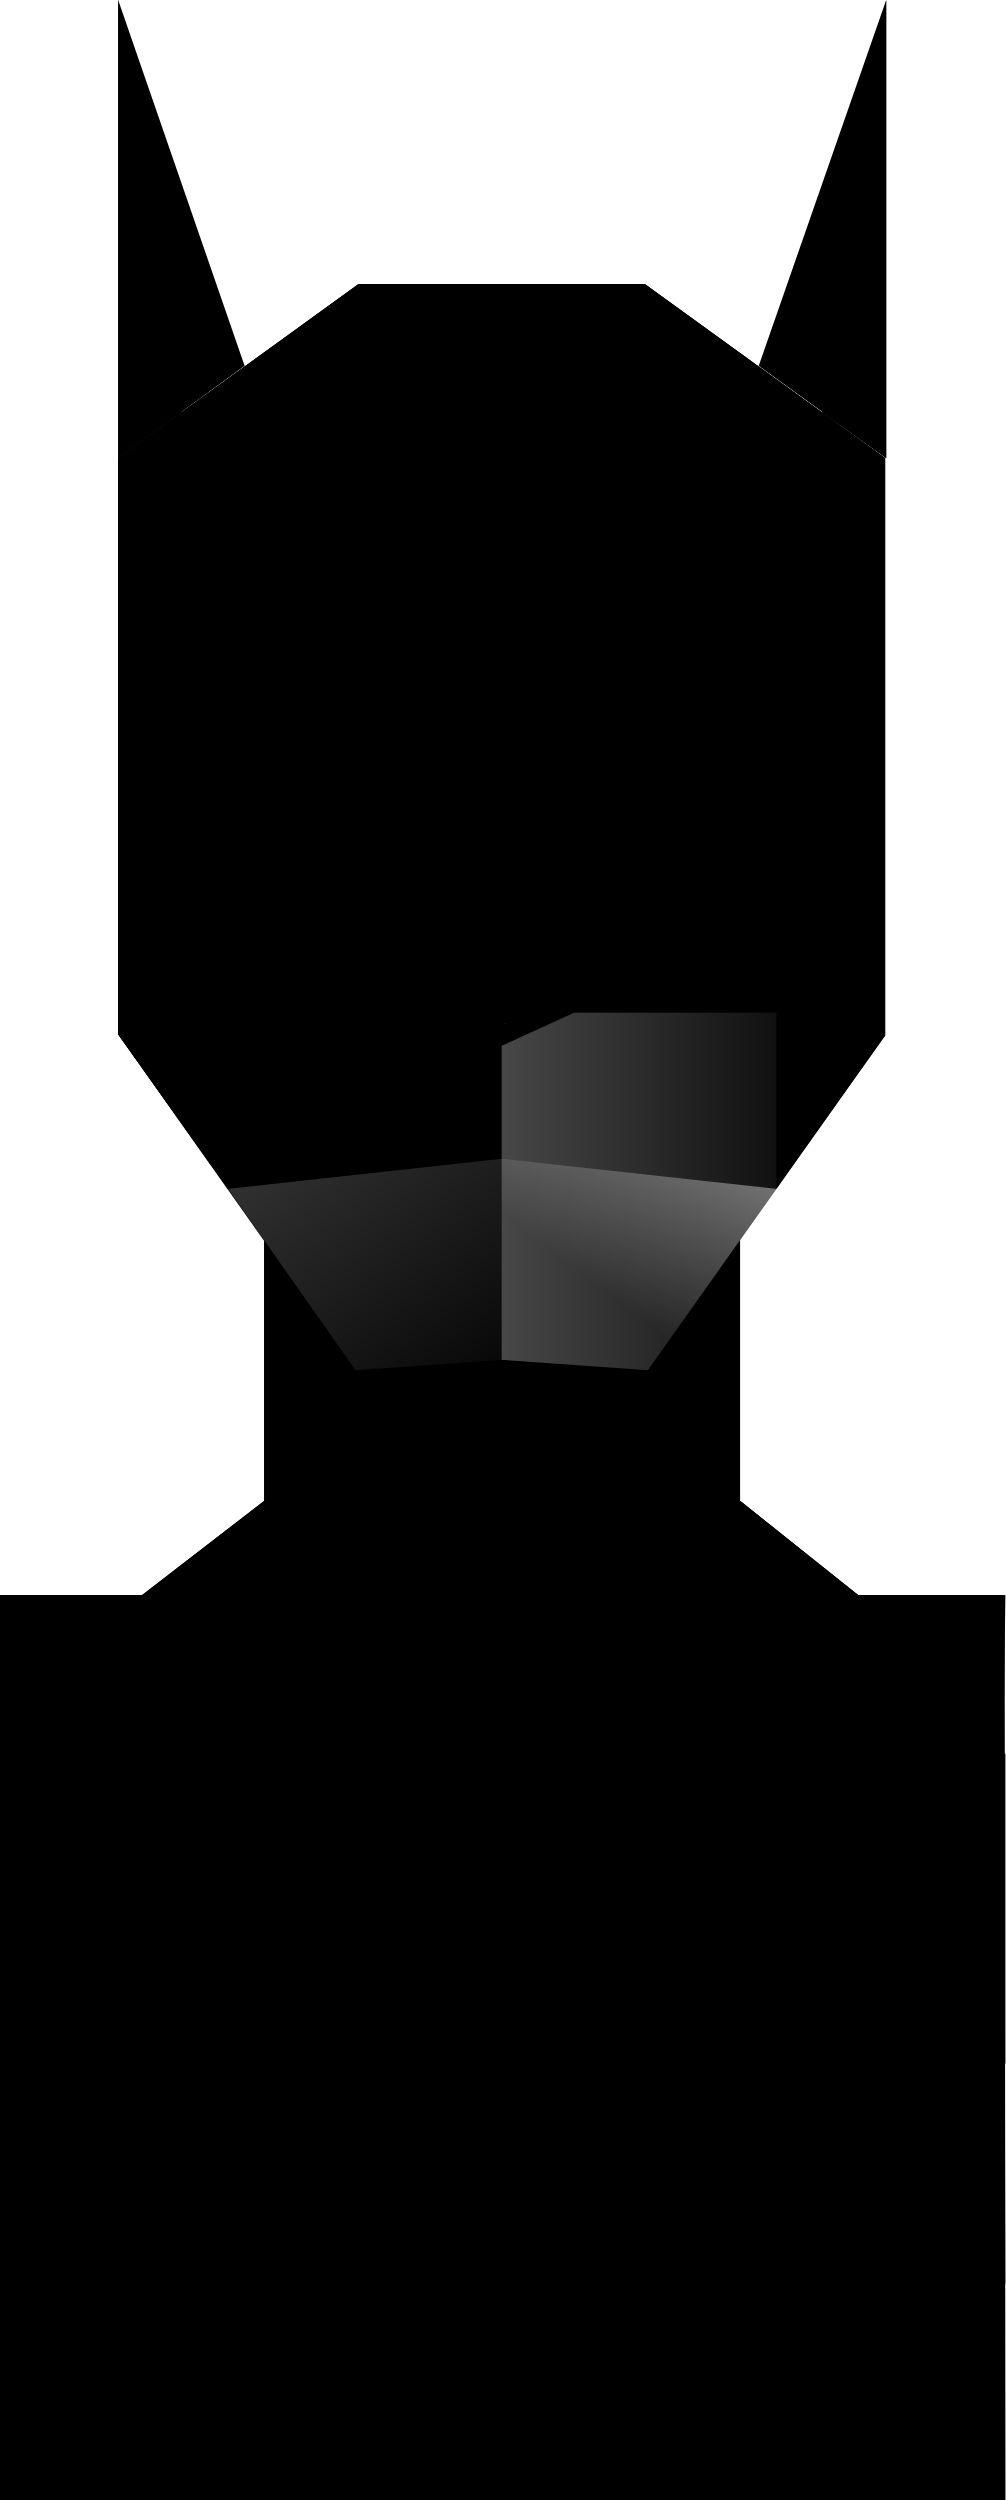
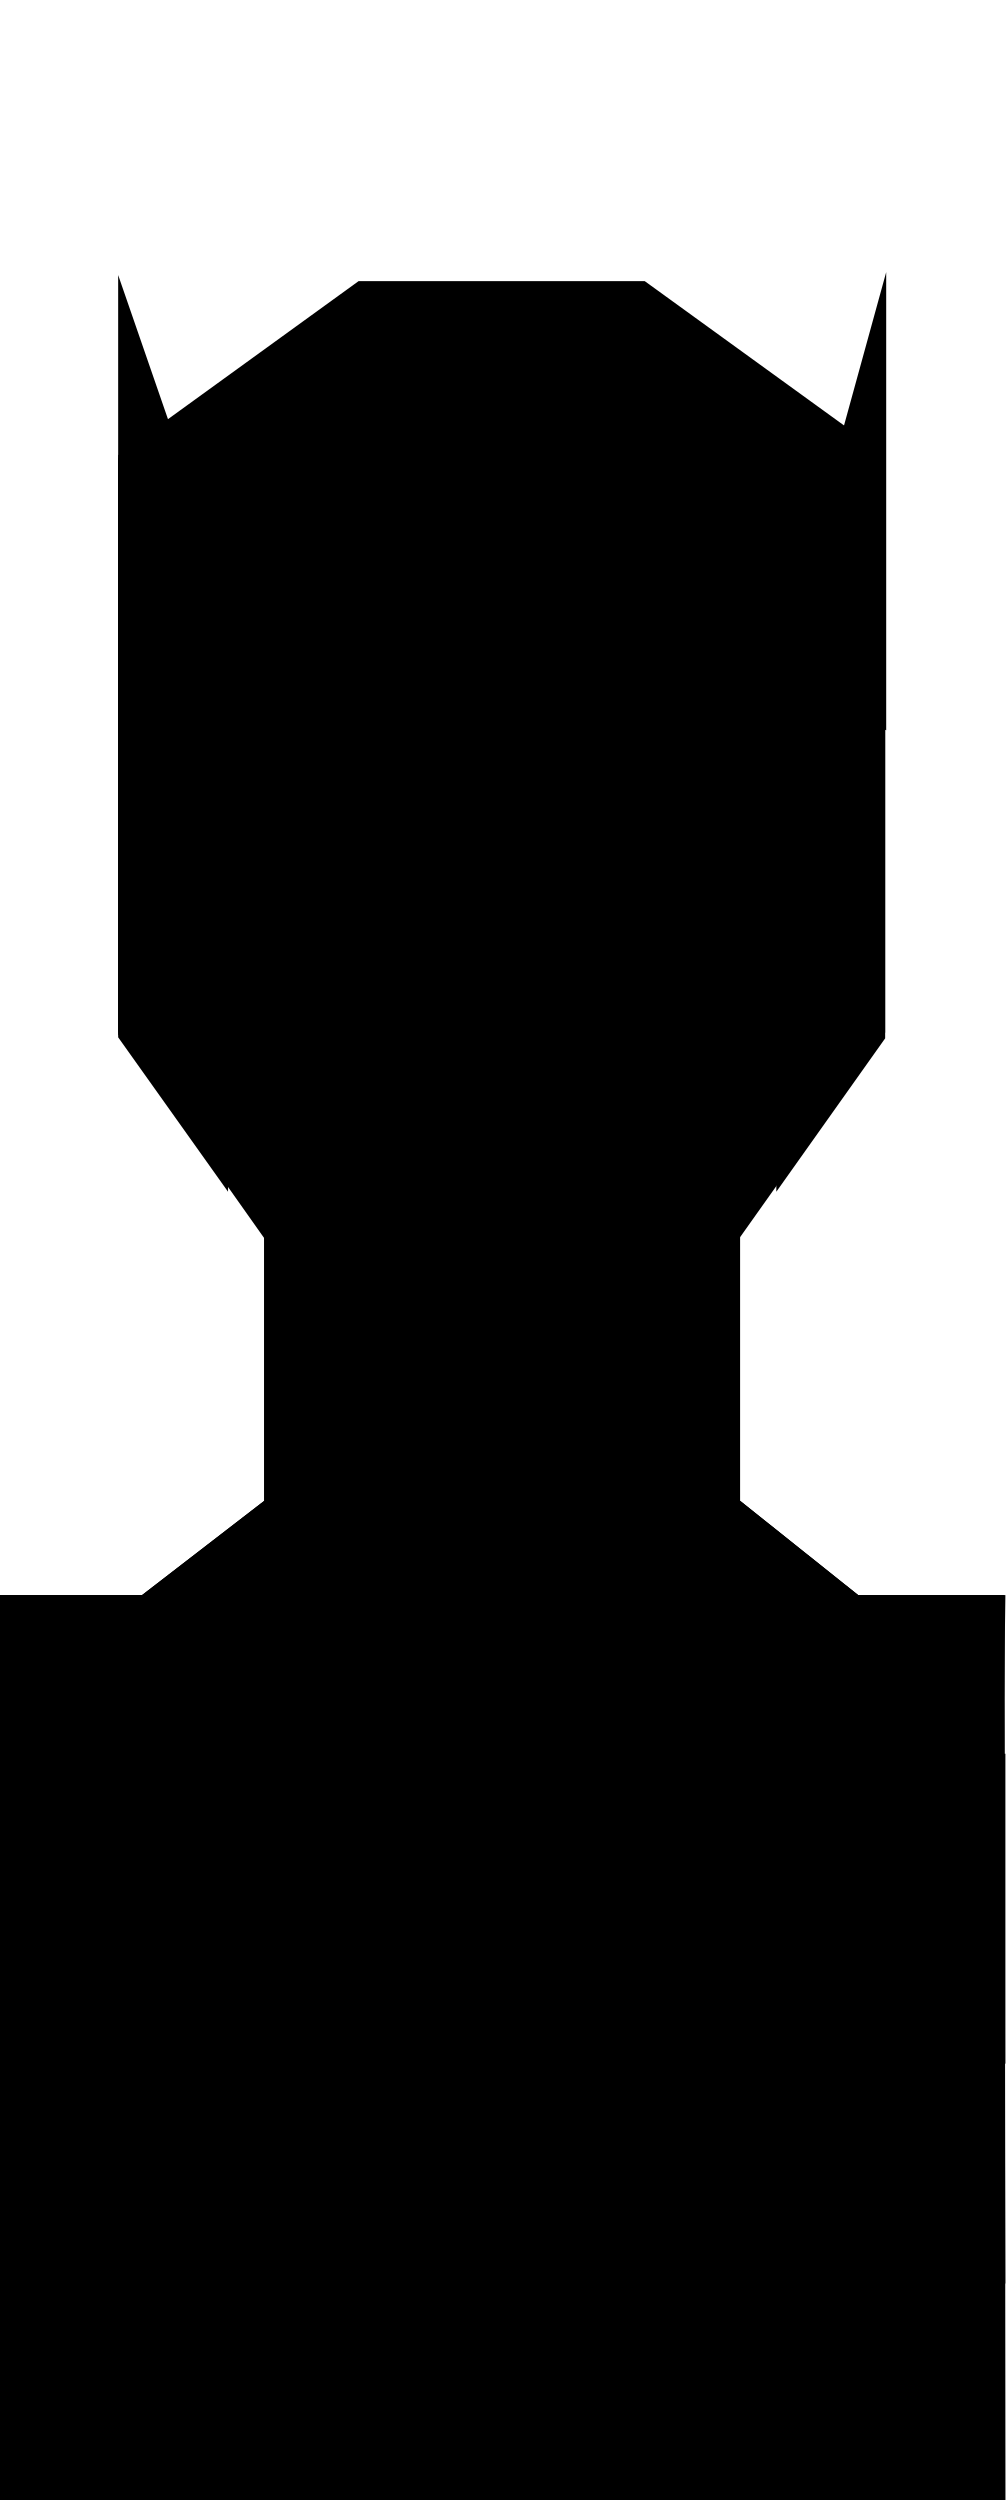
- <svg xmlns="http://www.w3.org/2000/svg" version="1.1" id="Capa_1" x="0px" y="0px" viewBox="0 0 97 241.2" style="enable-background:new 0 0 97 241.2;" xml:space="preserve">
-   <style type="text/css">
- 	.st0{fill:#000000;}
+ <svg xmlns="http://www.w3.org/2000/svg" width="97" height="241.2">
+   <style type="text/css">.st0{fill:#000000;}
	.st1{opacity:0.4;fill:#000000;}
	.st2{fill:#000000;}
	.st3{opacity:0.5;fill:#000000;}
	.st4{fill:#000000;}
	.st5{opacity:0.5;fill:#000000;}
	.st6{opacity:0.2;fill:#000000;}
	.st7{fill:#000000;}
	.st8{fill:url(#SVGID_1_);}
	.st9{fill:#000000;}
	.st10{fill:#000000;}
	.st11{fill:url(#SVGID_2_);}
	.st12{fill:url(#SVGID_3_);}
	.st13{fill:url(#SVGID_4_);}
	.st14{fill:#000000;}
	.st15{fill:#000000;}
	.st16{fill:#000000;}
	.st17{fill:#000000;}
	.st18{fill:#000000;}
	.st19{opacity:0.2;fill:#000000;}
	.st20{opacity:0.3;fill:#000000;}
	.st21{opacity:0.1;fill:#000000;}
	.st22{fill:#000000;}
	.st23{opacity:0.7;fill:#000000;}
- 	.st24{opacity:0.3;fill:#000000;}
- </style>
-   <g id="Batman">
-     <g id="chest_1_">
-       <polygon class="st0" points="97,241.2 0,241.2 0,153.9 96.9,153.9   " />
-       <polygon class="st1" points="48.4,153.9 0,153.9 0,241.2 48.4,241.2   " />
-     </g>
-     <g id="neck_1_">
-       <polygon class="st2" points="82.8,153.9 71.4,144.8 71.4,119.3 48.4,119.3 25.5,119.3 25.5,144.8 13.7,153.9 48.4,169.2     48.4,168.8 48.4,169.2   " />
-       <polygon class="st2" points="25.5,144.8 13.7,153.9 25.5,153.9   " />
-       <polygon class="st3" points="25.5,144.8 13.7,153.9 25.5,153.9   " />
-       <polygon class="st2" points="71.4,153.9 48.5,158.5 48.4,169.2 82.8,153.9   " />
-       <polygon class="st4" points="71.4,153.9 48.5,158.5 25.5,153.9 25.5,119.3 71.4,119.3   " />
-       <polygon class="st2" points="48.5,158.5 25.5,153.9 25.5,119.3 48.4,119.3   " />
-       <polygon class="st3" points="48.4,119.3 25.5,119.3 27.4,129.3 35.2,139.1 48.4,142.2   " />
-       <polygon class="st5" points="48.4,142.2 61.6,139.1 69.3,129.8 71.4,119.3 48.4,119.3   " />
-       <polygon class="st2" points="48.5,158.5 25.5,153.9 13.7,153.9 48.4,169.2   " />
-       <polygon class="st6" points="48.5,158.5 25.5,153.9 13.7,153.9 48.4,169.2   " />
-       <polygon class="st4" points="71.4,144.8 71.4,153.9 82.8,153.9   " />
-       <polygon class="st3" points="71.4,144.8 71.4,153.9 82.8,153.9   " />
-     </g>
-     <g id="face_1_">
-       <polygon class="st7" points="62.2,27.4 48.4,27.4 34.6,27.4 11.4,44.2 11.4,99.8 34.3,132.2 48.4,134.2 62.5,132.2 85.4,99.9     85.4,44.2   " />
-       <linearGradient id="SVGID_1_" gradientUnits="userSpaceOnUse" x1="-41.072" y1="79.778" x2="83.122" y2="79.778">
-         <stop offset="0" style="stop-color:#FFFFFF" />
-         <stop offset="1" style="stop-color:#FFFFFF;stop-opacity:0" />
-       </linearGradient>
-       <polygon class="st8" points="48.4,131.2 62.5,132.2 85.4,99.9 85.5,40.2 62.2,27.4 48.4,27.4   " />
-       <polygon class="st9" points="41.5,97.7 48.4,100.9 55.4,97.7   " />
-       <polygon class="st10" points="54.4,97.7 48.4,98.8 42.5,97.7 44.7,65.7 52.1,65.7   " />
-       <linearGradient id="SVGID_2_" gradientUnits="userSpaceOnUse" x1="33.991" y1="82.272" x2="58.372" y2="82.272">
-         <stop offset="0" style="stop-color:#FFFFFF" />
-         <stop offset="1" style="stop-color:#FFFFFF;stop-opacity:0" />
-       </linearGradient>
-       <polygon class="st11" points="48.4,65.7 52.1,65.7 53.2,79.7 54.4,97.7 48.4,98.8   " />
-       <linearGradient id="SVGID_3_" gradientUnits="userSpaceOnUse" x1="-58.555" y1="-11.796" x2="51.888" y2="136.086">
-         <stop offset="0" style="stop-color:#FFFFFF" />
-         <stop offset="1" style="stop-color:#FFFFFF;stop-opacity:0" />
-       </linearGradient>
-       <polygon class="st12" points="22,114.7 34.3,132.2 48.4,131.2 48.4,111.8   " />
-       <linearGradient id="SVGID_4_" gradientUnits="userSpaceOnUse" x1="3570.668" y1="87.025" x2="3596.961" y2="122.231" gradientTransform="matrix(-1 0 0 1 3652.238 0)">
-         <stop offset="0" style="stop-color:#FFFFFF" />
-         <stop offset="1" style="stop-color:#FFFFFF;stop-opacity:0" />
-       </linearGradient>
-       <polygon class="st13" points="74.9,114.7 62.5,132.2 48.4,131.2 48.4,111.8   " />
-     </g>
-     <g id="mask_1_">
-       <polygon class="st4" points="62.2,27.4 48.4,27.4 34.6,27.4 11.4,44.2 11.4,99.8 22,114.7 22,97.7 41.5,97.7 48.4,98.8 55.4,97.7     74.9,97.7 74.9,114.7 85.4,99.9 85.4,44.2   " />
-       <polygon class="st2" points="48.4,44.2 11.4,44.2 11.4,99.8 22,114.7 22,97.7 41.5,97.7 48.4,73.7   " />
-       <polygon class="st4" points="11.4,44.2 34.6,27.4 48.4,27.4 48.4,44.2   " />
-       <polygon class="st14" points="85.4,44.2 62.2,27.4 48.4,27.4 48.4,44.2   " />
-       <polygon class="st14" points="48.4,98.8 48.4,73.7 55.4,97.7   " />
-       <g>
-         <polygon class="st4" points="11.4,44.2 11.4,0 23.6,35.3    " />
-         <polygon class="st2" points="11.4,44.2 11.4,0 17.5,39.8    " />
+ 	.st24{opacity:0.3;fill:#000000;}</style>
+   <g>
+     <rect fill="none" id="canvas_background" height="602" width="802" y="-1" x="-1" />
+   </g>
+   <g>
+     <g id="Batman">
+       <g id="chest_1_">
+         <polygon id="svg_1" points="97,241.2 0,241.2 0,153.9 96.9,153.9 " class="st0" />
+         <polygon id="svg_2" points="48.4,153.9 0,153.9 0,241.2 48.4,241.2 " class="st1" />
      </g>
-       <g>
-         <polygon class="st2" points="85.5,44.2 85.5,0 73.2,35.3    " />
-         <polygon class="st14" points="85.5,44.2 85.5,0 79.3,39.8    " />
+       <g id="neck_1_">
+         <polygon id="svg_3" points="82.8,153.9 71.4,144.8 71.4,119.3 48.4,119.3 25.5,119.3 25.5,144.8 13.7,153.9 48.4,169.2 48.4,168.8 48.4,169.2 " class="st2" />
+         <polygon id="svg_4" points="25.5,144.8 13.7,153.9 25.5,153.9 " class="st2" />
+         <polygon id="svg_5" points="25.5,144.8 13.7,153.9 25.5,153.9 " class="st3" />
+         <polygon id="svg_6" points="71.4,153.9 48.5,158.5 48.4,169.2 82.8,153.9 " class="st2" />
+         <polygon id="svg_7" points="71.4,153.9 48.5,158.5 25.5,153.9 25.5,119.3 71.4,119.3 " class="st4" />
+         <polygon id="svg_8" points="48.5,158.5 25.5,153.9 25.5,119.3 48.4,119.3 " class="st2" />
+         <polygon id="svg_9" points="48.4,119.3 25.5,119.3 27.4,129.3 35.2,139.1 48.4,142.2 " class="st3" />
+         <polygon id="svg_10" points="48.4,142.2 61.6,139.1 69.3,129.8 71.4,119.3 48.4,119.3 " class="st5" />
+         <polygon id="svg_11" points="48.5,158.5 25.5,153.9 13.7,153.9 48.4,169.2 " class="st2" />
+         <polygon id="svg_12" points="48.5,158.5 25.5,153.9 13.7,153.9 48.4,169.2 " class="st6" />
+         <polygon id="svg_13" points="71.4,144.8 71.4,153.9 82.8,153.9 " class="st4" />
+         <polygon id="svg_14" points="71.4,144.8 71.4,153.9 82.8,153.9 " class="st3" />
      </g>
-     </g>
-     <g id="eyes_1_">
-       <polygon class="st15" points="18.7,72.2 42.3,72.2 45.4,75.2 40.4,78.4 22,78.4   " />
-       <polygon class="st2" points="78.1,72.2 54.5,72.2 51.4,75.2 56.4,78.4 74.8,78.4   " />
-       <polygon class="st16" points="74.5,72.2 56.5,72.2 58.5,75.1 72.4,75.1   " />
-       <polygon class="st17" points="22,72.2 40,72.2 38,75.1 24.2,75.1   " />
-     </g>
-     <g id="symbol">
-       <polygon class="st18" points="74.5,194.8 60.2,188.1 48.4,188.1 36.6,188.1 22.4,194.8 18.2,200.8 18.2,209.5 22.3,215.7     36.6,221.8 48.4,221.8 60.2,221.8 74.5,215.7 78.6,209.5 78.6,200.8   " />
-       <polygon class="st19" points="48.4,188.1 36.6,188.1 22.4,194.8 18.2,200.8 18.2,209.5 22.3,215.7 36.6,221.8 48.4,221.8   " />
-       <polygon class="st20" points="18.2,205.1 18.2,209.5 22.3,215.7 36.6,221.8 48.4,221.8 48.4,205.1   " />
-       <polygon class="st20" points="78.6,205.1 78.6,209.5 74.5,215.7 60.2,221.8 48.4,221.8 48.4,205.1   " />
-       <polygon class="st15" points="72.3,196.3 63,192.3 65,194.1 65,195.8 62.8,197.4 57.8,198.1 51.5,196.9 50.5,191.2 49.5,193.2     48.2,193 48.2,193 48.2,193 48.2,193 48.2,193 47,193.2 46,191.2 45,196.9 38.7,198.1 33.7,197.4 31.5,195.8 31.4,194.1     33.5,192.3 24.2,196.3 20.3,201.2 20.3,205.1 20.3,208.9 24.2,213.9 24.2,211.8 25.7,210.1 29.3,209.4 32.5,211.6 34.4,214.6     36,211.9 38.4,210.6 44.4,212.2 48.2,219.5 48.2,219.5 48.2,219.5 48.2,219.5 48.2,219.5 52,212.2 58.1,210.6 60.5,211.9     62.1,214.6 64,211.6 67.2,209.4 70.8,210.1 72.3,211.8 72.3,213.9 76.2,208.9 76.2,205.1 76.2,201.2   " />
-       <polygon class="st21" points="48.2,193 47,193.2 46,191.2 45,196.9 38.7,198.1 33.7,197.4 31.5,195.8 31.4,194.1 33.5,192.3     24.2,196.3 20.3,201.2 20.3,205.1 20.3,208.9 24.2,213.9 24.2,211.8 25.7,210.1 29.3,209.4 32.5,211.6 34.4,214.6 36,211.9     38.4,210.6 44.4,212.2 48.2,219.5 48.2,205.2   " />
-       <polygon class="st22" points="20.3,205.1 20.3,208.9 24.2,213.9 24.2,211.8 25.7,210.1 29.3,209.4 32.5,211.6 34.4,214.6     36,211.9 38.4,210.6 44.4,212.2 48.2,219.5 48.2,205.1   " />
-     </g>
-     <g id="cape">
-       <polygon class="st4" points="48.4,169.2 5.3,199.1 0,199.1 0,153.9 13.7,153.9   " />
-       <polygon class="st23" points="48.4,169.2 5.3,199.1 0,220.4 0,153.9 13.7,153.9   " />
-       <polygon class="st23" points="48.4,169.2 5.3,199.1 0,220.4 0,169.2   " />
-       <polygon class="st15" points="48.4,169.2 91.6,199.1 97,220.4 96.9,153.9 82.8,153.9   " />
-       <polygon class="st4" points="48.4,169.2 91.6,199.1 96.4,199.1 97,153.9 82.8,153.9   " />
-       <polygon class="st2" points="48.4,169.2 91.6,199.1 97,199.1 97,169.2 80.1,169.2   " />
-       <polygon class="st24" points="48.4,169.2 5.3,199.1 0,220.4 0,241.2 4.5,241.2 10,200.4   " />
-       <polygon class="st24" points="48.5,169.2 91.6,199.1 97,220.4 97,241.2 92.4,241.2 86.9,200.4   " />
+       <g id="face_1_">
+         <polygon id="svg_15" points="62.2,27.121 48.4,27.121 34.6,27.121 11.4,43.921 11.4,99.521 34.3,131.921 48.4,133.921 62.5,131.921 85.4,99.621 85.4,43.921 " class="st7" />
+         <polygon id="svg_16" points="48.4,131.2 62.5,132.2 85.4,99.9 85.5,40.2 62.2,27.4 48.4,27.4 " class="st8" />
+         <polygon id="svg_17" points="41.5,97.7 48.4,100.9 55.4,97.7 " class="st9" />
+         <polygon id="svg_18" points="54.4,97.7 48.4,98.8 42.5,97.7 44.7,65.7 52.1,65.7 " class="st10" />
+         <polygon id="svg_19" points="48.4,65.7 52.1,65.7 53.2,79.7 54.4,97.7 48.4,98.8 " class="st11" />
+         <polygon id="svg_20" points="22,114.7 34.3,132.2 48.4,131.2 48.4,111.8 " class="st12" />
+         <polygon id="svg_21" points="74.9,114.7 62.5,132.2 48.4,131.2 48.4,111.8 " class="st13" />
+       </g>
+       <g id="mask_1_">
+         <polygon id="svg_22" points="62.2,27.679 48.4,27.679 34.6,27.679 11.4,44.479 11.4,100.079 22,114.979 22,97.979 41.5,97.979 48.4,99.079 55.4,97.979 74.9,97.979 74.9,114.979 85.4,100.179 85.4,44.479 " class="st4" />
+         <polygon id="svg_23" points="48.4,44.2 11.4,44.2 11.4,99.8 22,114.7 22,97.7 41.5,97.7 48.4,73.7 " class="st2" />
+         <polygon id="svg_24" points="11.4,44.2 34.6,27.4 48.4,27.4 48.4,44.2 " class="st4" />
+         <polygon id="svg_25" points="85.4,44.2 62.2,27.4 48.4,27.4 48.4,44.2 " class="st14" />
+         <polygon stroke="null" id="svg_26" points="43.093,101.035 43.093,73.7 55.679,99.837 " class="st14" />
+         <g id="svg_27">
+           <polygon id="svg_28" points="11.4,70.736 11.4,26.536 23.6,61.836 " class="st4" />
+         </g>
+         <g id="svg_30">
+           <polygon stroke="null" id="svg_32" points="85.5,70.457 85.5,26.257 74.551,66.057 " class="st14" />
+         </g>
+       </g>
+       <g id="eyes_1_">
+         <polygon id="svg_33" points="18.7,72.2 42.3,72.2 45.4,75.2 40.4,78.4 22,78.4 " class="st15" />
+         <polygon id="svg_34" points="78.1,72.2 54.5,72.2 51.4,75.2 56.4,78.4 74.8,78.4 " class="st2" />
+         <polygon id="svg_35" points="74.5,72.2 56.5,72.2 58.5,75.1 72.4,75.1 " class="st16" />
+         <polygon id="svg_36" points="22,72.2 40,72.2 38,75.1 24.2,75.1 " class="st17" />
+       </g>
+       <g id="symbol">
+         <polygon id="svg_37" points="74.5,194.8 60.2,188.1 48.4,188.1 36.6,188.1 22.4,194.8 18.2,200.8 18.2,209.5 22.3,215.7 36.6,221.8 48.4,221.8 60.2,221.8 74.5,215.7 78.6,209.5 78.6,200.8 " class="st18" />
+         <polygon id="svg_38" points="48.4,188.1 36.6,188.1 22.4,194.8 18.2,200.8 18.2,209.5 22.3,215.7 36.6,221.8 48.4,221.8 " class="st19" />
+         <polygon id="svg_39" points="18.2,205.1 18.2,209.5 22.3,215.7 36.6,221.8 48.4,221.8 48.4,205.1 " class="st20" />
+         <polygon id="svg_40" points="78.6,205.1 78.6,209.5 74.5,215.7 60.2,221.8 48.4,221.8 48.4,205.1 " class="st20" />
+         <polygon id="svg_41" points="72.3,196.3 63,192.3 65,194.1 65,195.8 62.8,197.4 57.8,198.1 51.5,196.9 50.5,191.2 49.5,193.2 48.2,193 48.2,193 48.2,193 48.2,193 48.2,193 47,193.2 46,191.2 45,196.9 38.7,198.1 33.7,197.4 31.5,195.8 31.4,194.1 33.5,192.3 24.2,196.3 20.3,201.2 20.3,205.1 20.3,208.9 24.2,213.9 24.2,211.8 25.7,210.1 29.3,209.4 32.5,211.6 34.4,214.6 36,211.9 38.4,210.6 44.4,212.2 48.2,219.5 48.2,219.5 48.2,219.5 48.2,219.5 48.2,219.5 52,212.2 58.1,210.6 60.5,211.9 62.1,214.6 64,211.6 67.2,209.4 70.8,210.1 72.3,211.8 72.3,213.9 76.2,208.9 76.2,205.1 76.2,201.2 " class="st15" />
+         <polygon id="svg_42" points="48.2,193 47,193.2 46,191.2 45,196.9 38.7,198.1 33.7,197.4 31.5,195.8 31.4,194.1 33.5,192.3 24.2,196.3 20.3,201.2 20.3,205.1 20.3,208.9 24.2,213.9 24.2,211.8 25.7,210.1 29.3,209.4 32.5,211.6 34.4,214.6 36,211.9 38.4,210.6 44.4,212.2 48.2,219.5 48.2,205.2 " class="st21" />
+         <polygon id="svg_43" points="20.3,205.1 20.3,208.9 24.2,213.9 24.2,211.8 25.7,210.1 29.3,209.4 32.5,211.6 34.4,214.6 36,211.9 38.4,210.6 44.4,212.2 48.2,219.5 48.2,205.1 " class="st22" />
+       </g>
+       <g id="cape">
+         <polygon id="svg_44" points="48.4,169.2 5.3,199.1 0,199.1 0,153.9 13.7,153.9 " class="st4" />
+         <polygon id="svg_45" points="48.4,169.2 5.3,199.1 0,220.4 0,153.9 13.7,153.9 " class="st23" />
+         <polygon id="svg_46" points="48.4,169.2 5.3,199.1 0,220.4 0,169.2 " class="st23" />
+         <polygon id="svg_47" points="48.4,169.2 91.6,199.1 97,220.4 96.9,153.9 82.8,153.9 " class="st15" />
+         <polygon id="svg_48" points="48.4,169.2 91.6,199.1 96.4,199.1 97,153.9 82.8,153.9 " class="st4" />
+         <polygon id="svg_49" points="48.4,169.2 91.6,199.1 97,199.1 97,169.2 80.1,169.2 " class="st2" />
+         <polygon id="svg_50" points="48.4,169.2 5.3,199.1 0,220.4 0,241.2 4.5,241.2 10,200.4 " class="st24" />
+         <polygon id="svg_51" points="48.5,169.2 91.6,199.1 97,220.4 97,241.2 92.4,241.2 86.9,200.4 " class="st24" />
+       </g>
    </g>
  </g>
</svg>
